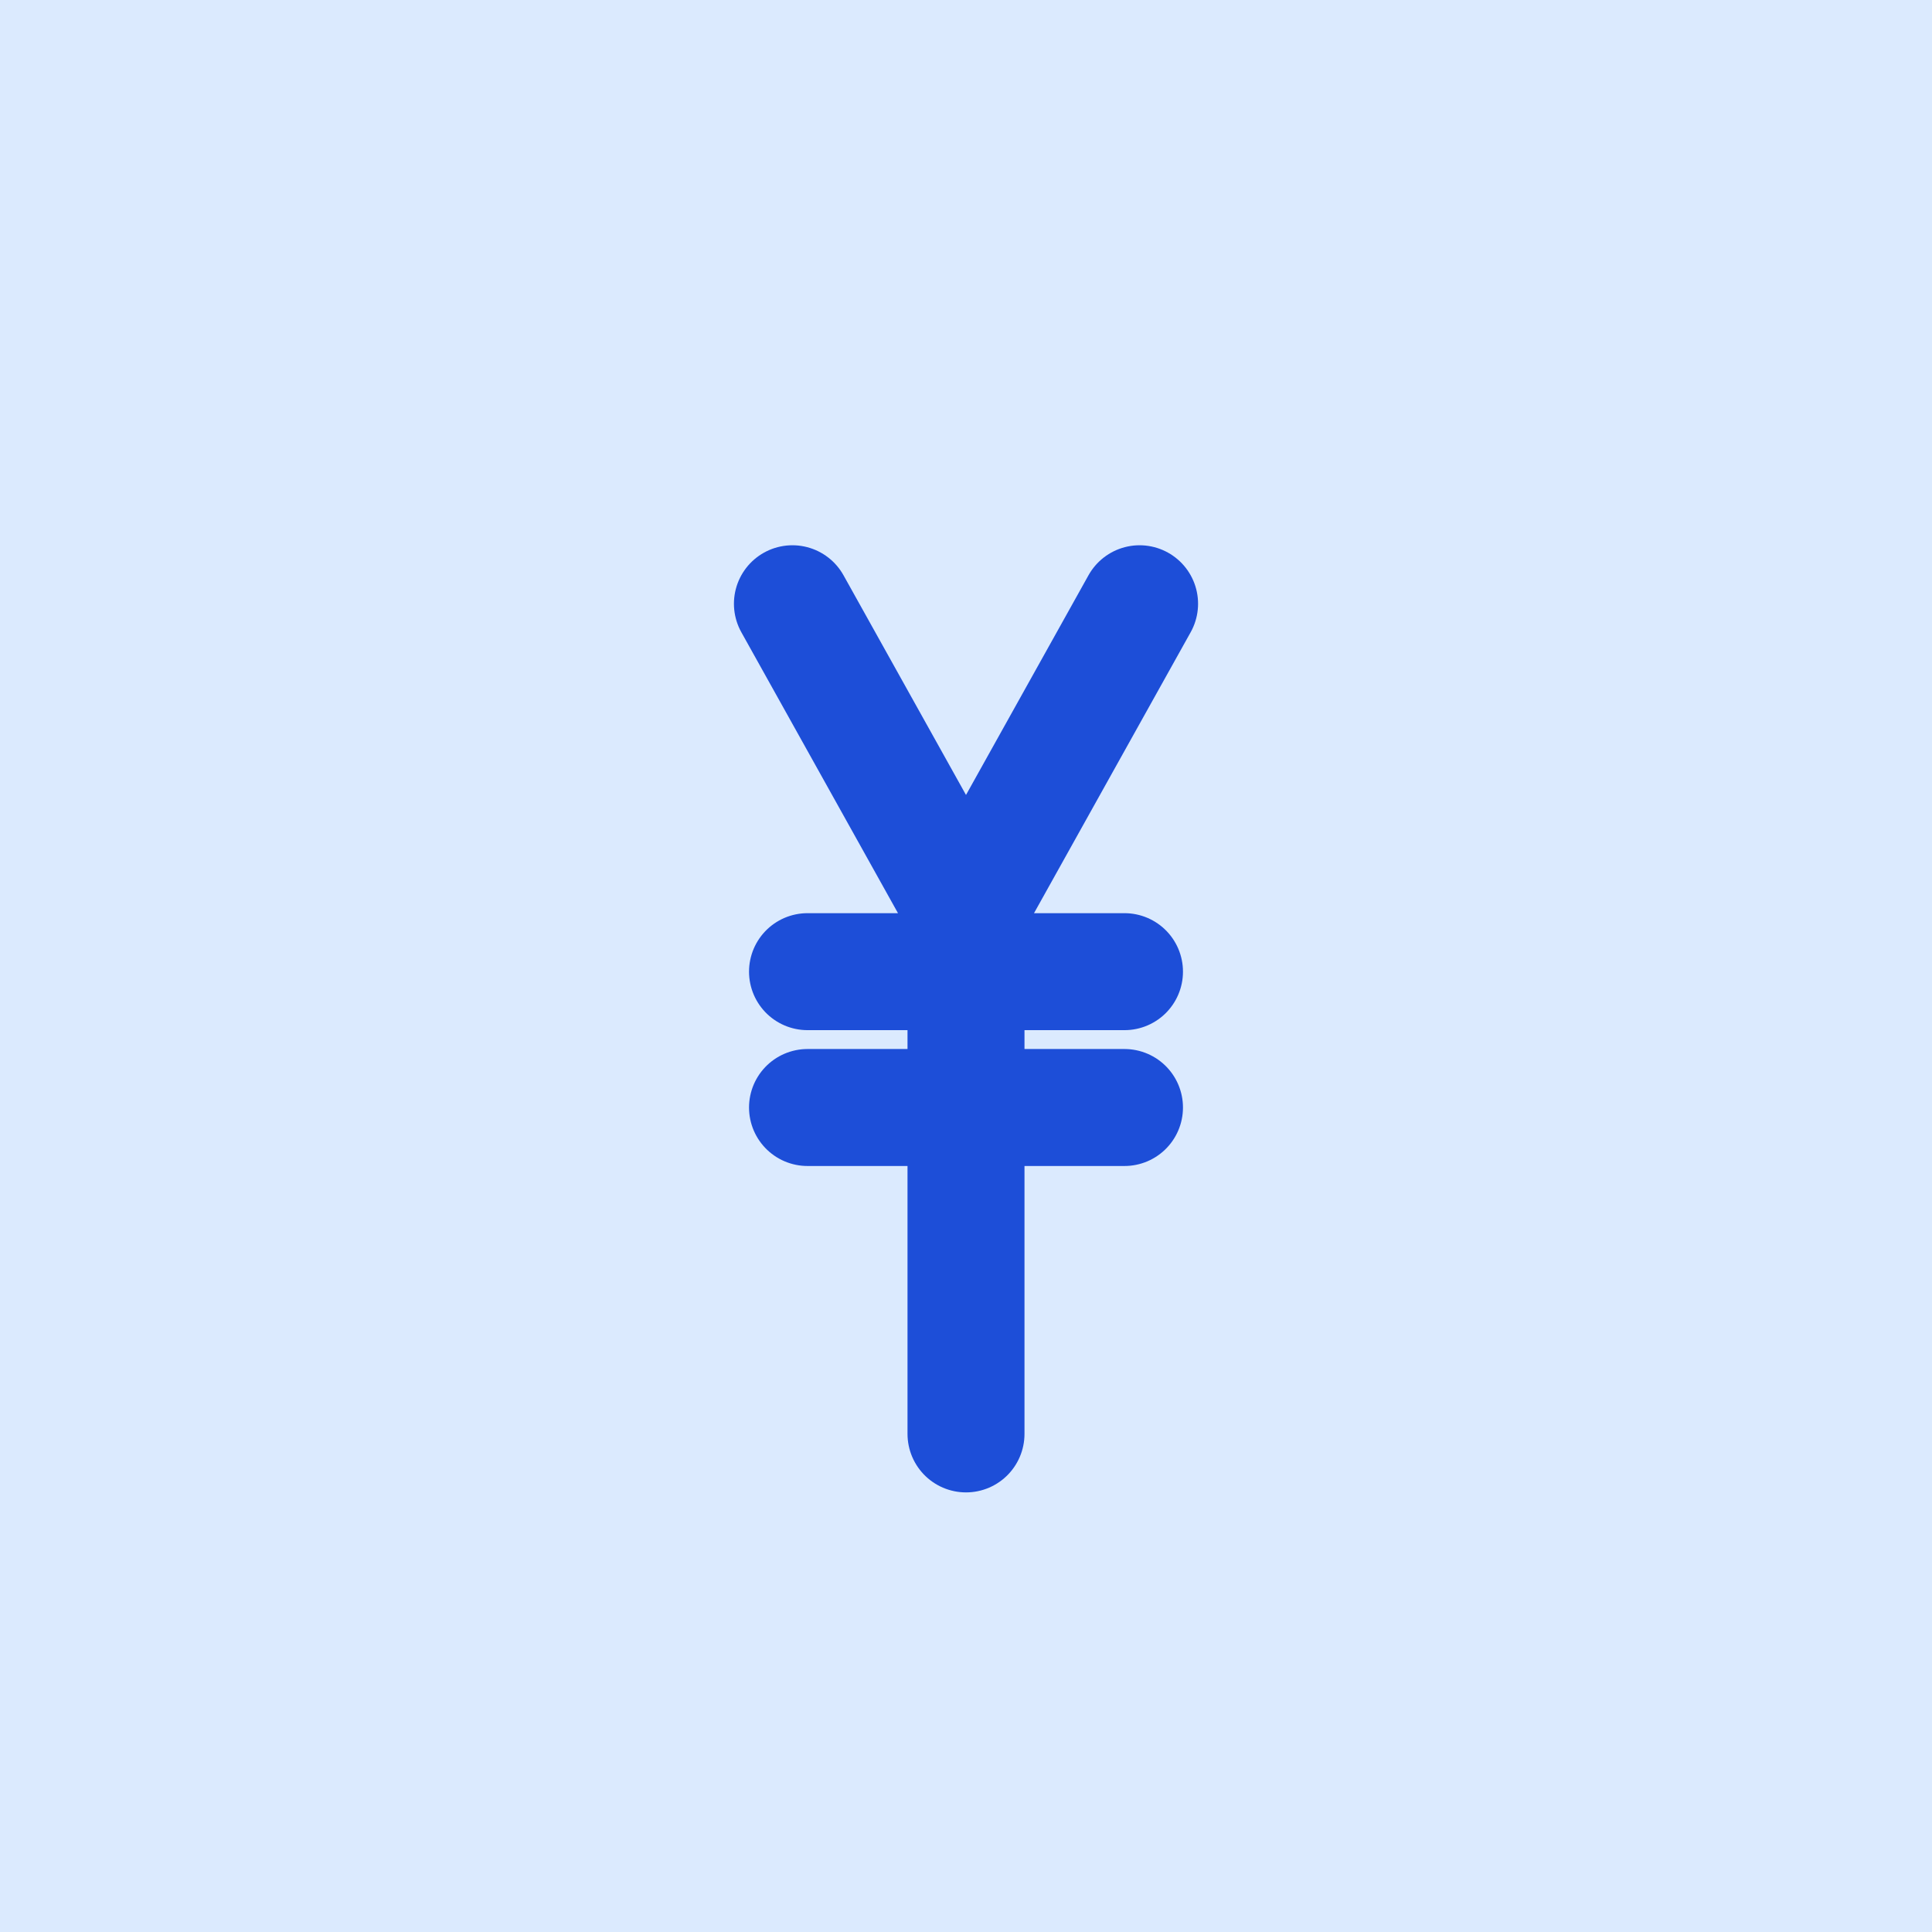
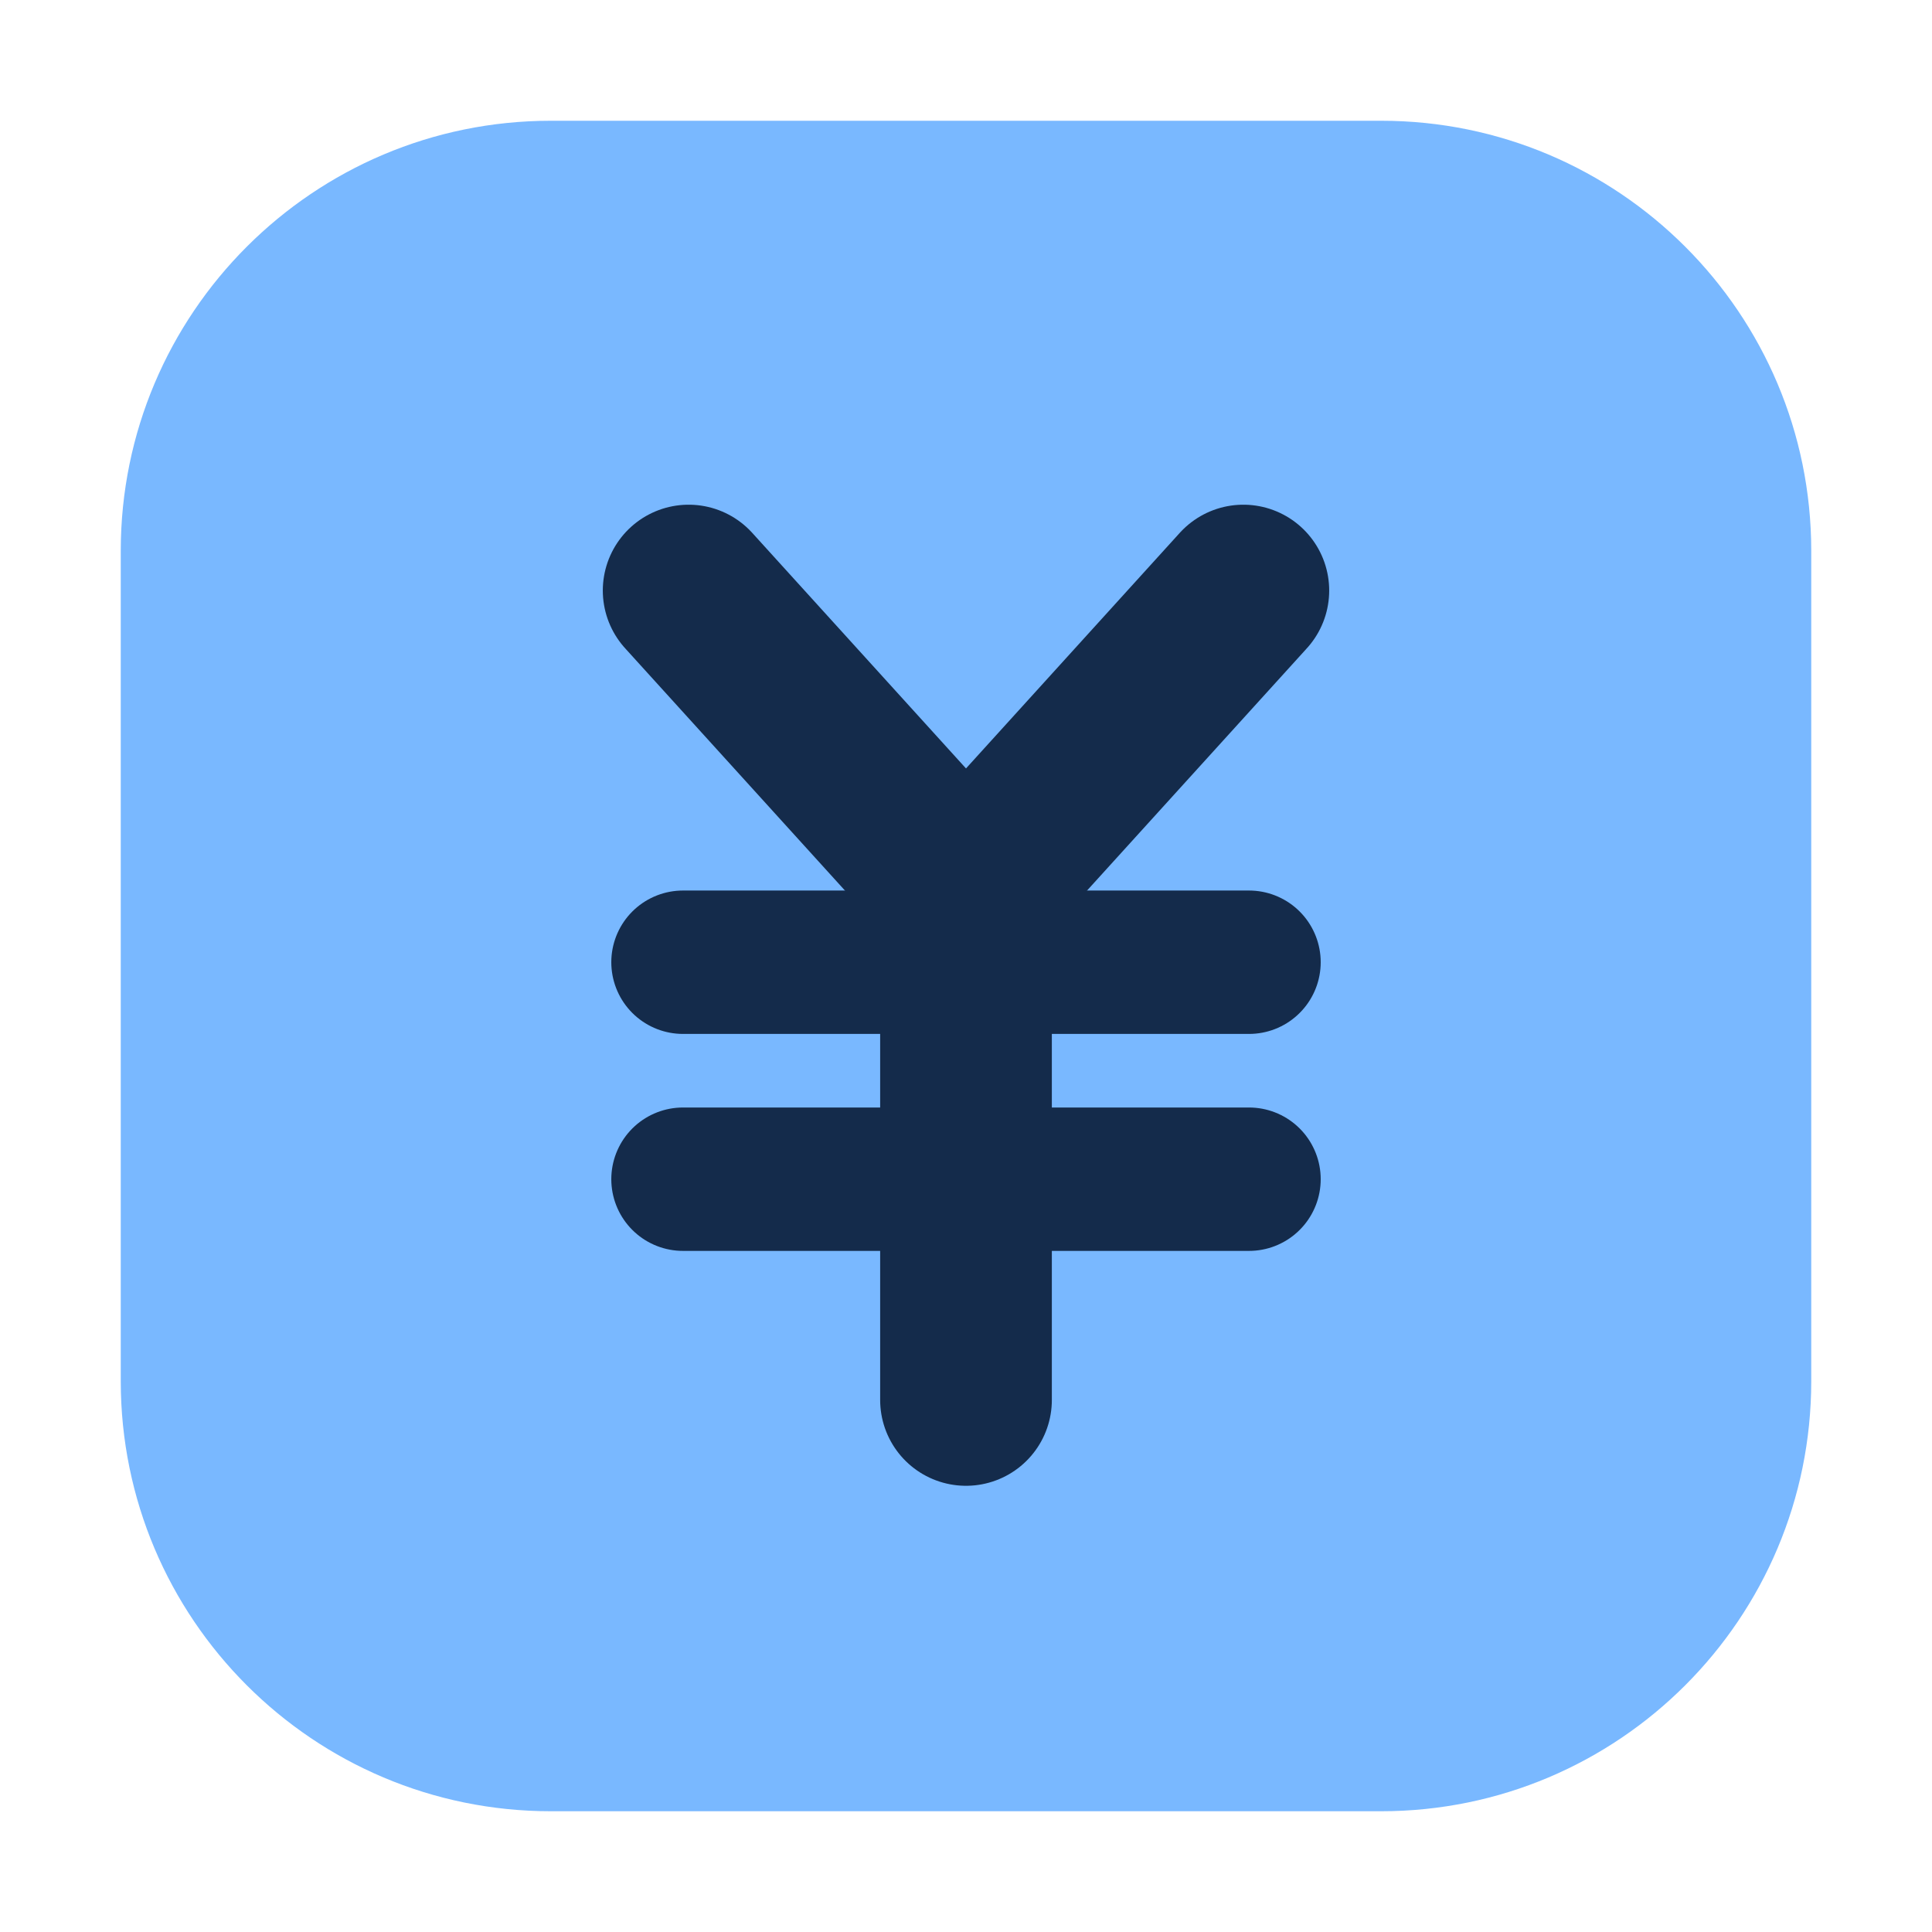
<svg xmlns="http://www.w3.org/2000/svg" width="1024" height="1024" viewBox="0 0 1024 1024">
-   <rect width="1024" height="1024" fill="#DBEAFE" />
-   <path d="M420 320L512 485L604 320M428 515H596M428 587H596M512 485V760" fill="none" stroke="#1D4ED8" stroke-width="62" stroke-linecap="round" stroke-linejoin="round" />
+   <rect x="64" y="64" width="896" height="896" rx="228" fill="#79B8FF" />
+   <path d="M365 313L512 475L659 313M512 475V742" fill="none" stroke="#142B4B" stroke-width="91" stroke-linecap="round" stroke-linejoin="round" />
+   <path d="M362 510H662M362 625H662" fill="none" stroke="#142B4B" stroke-width="76" stroke-linecap="round" />
</svg>
